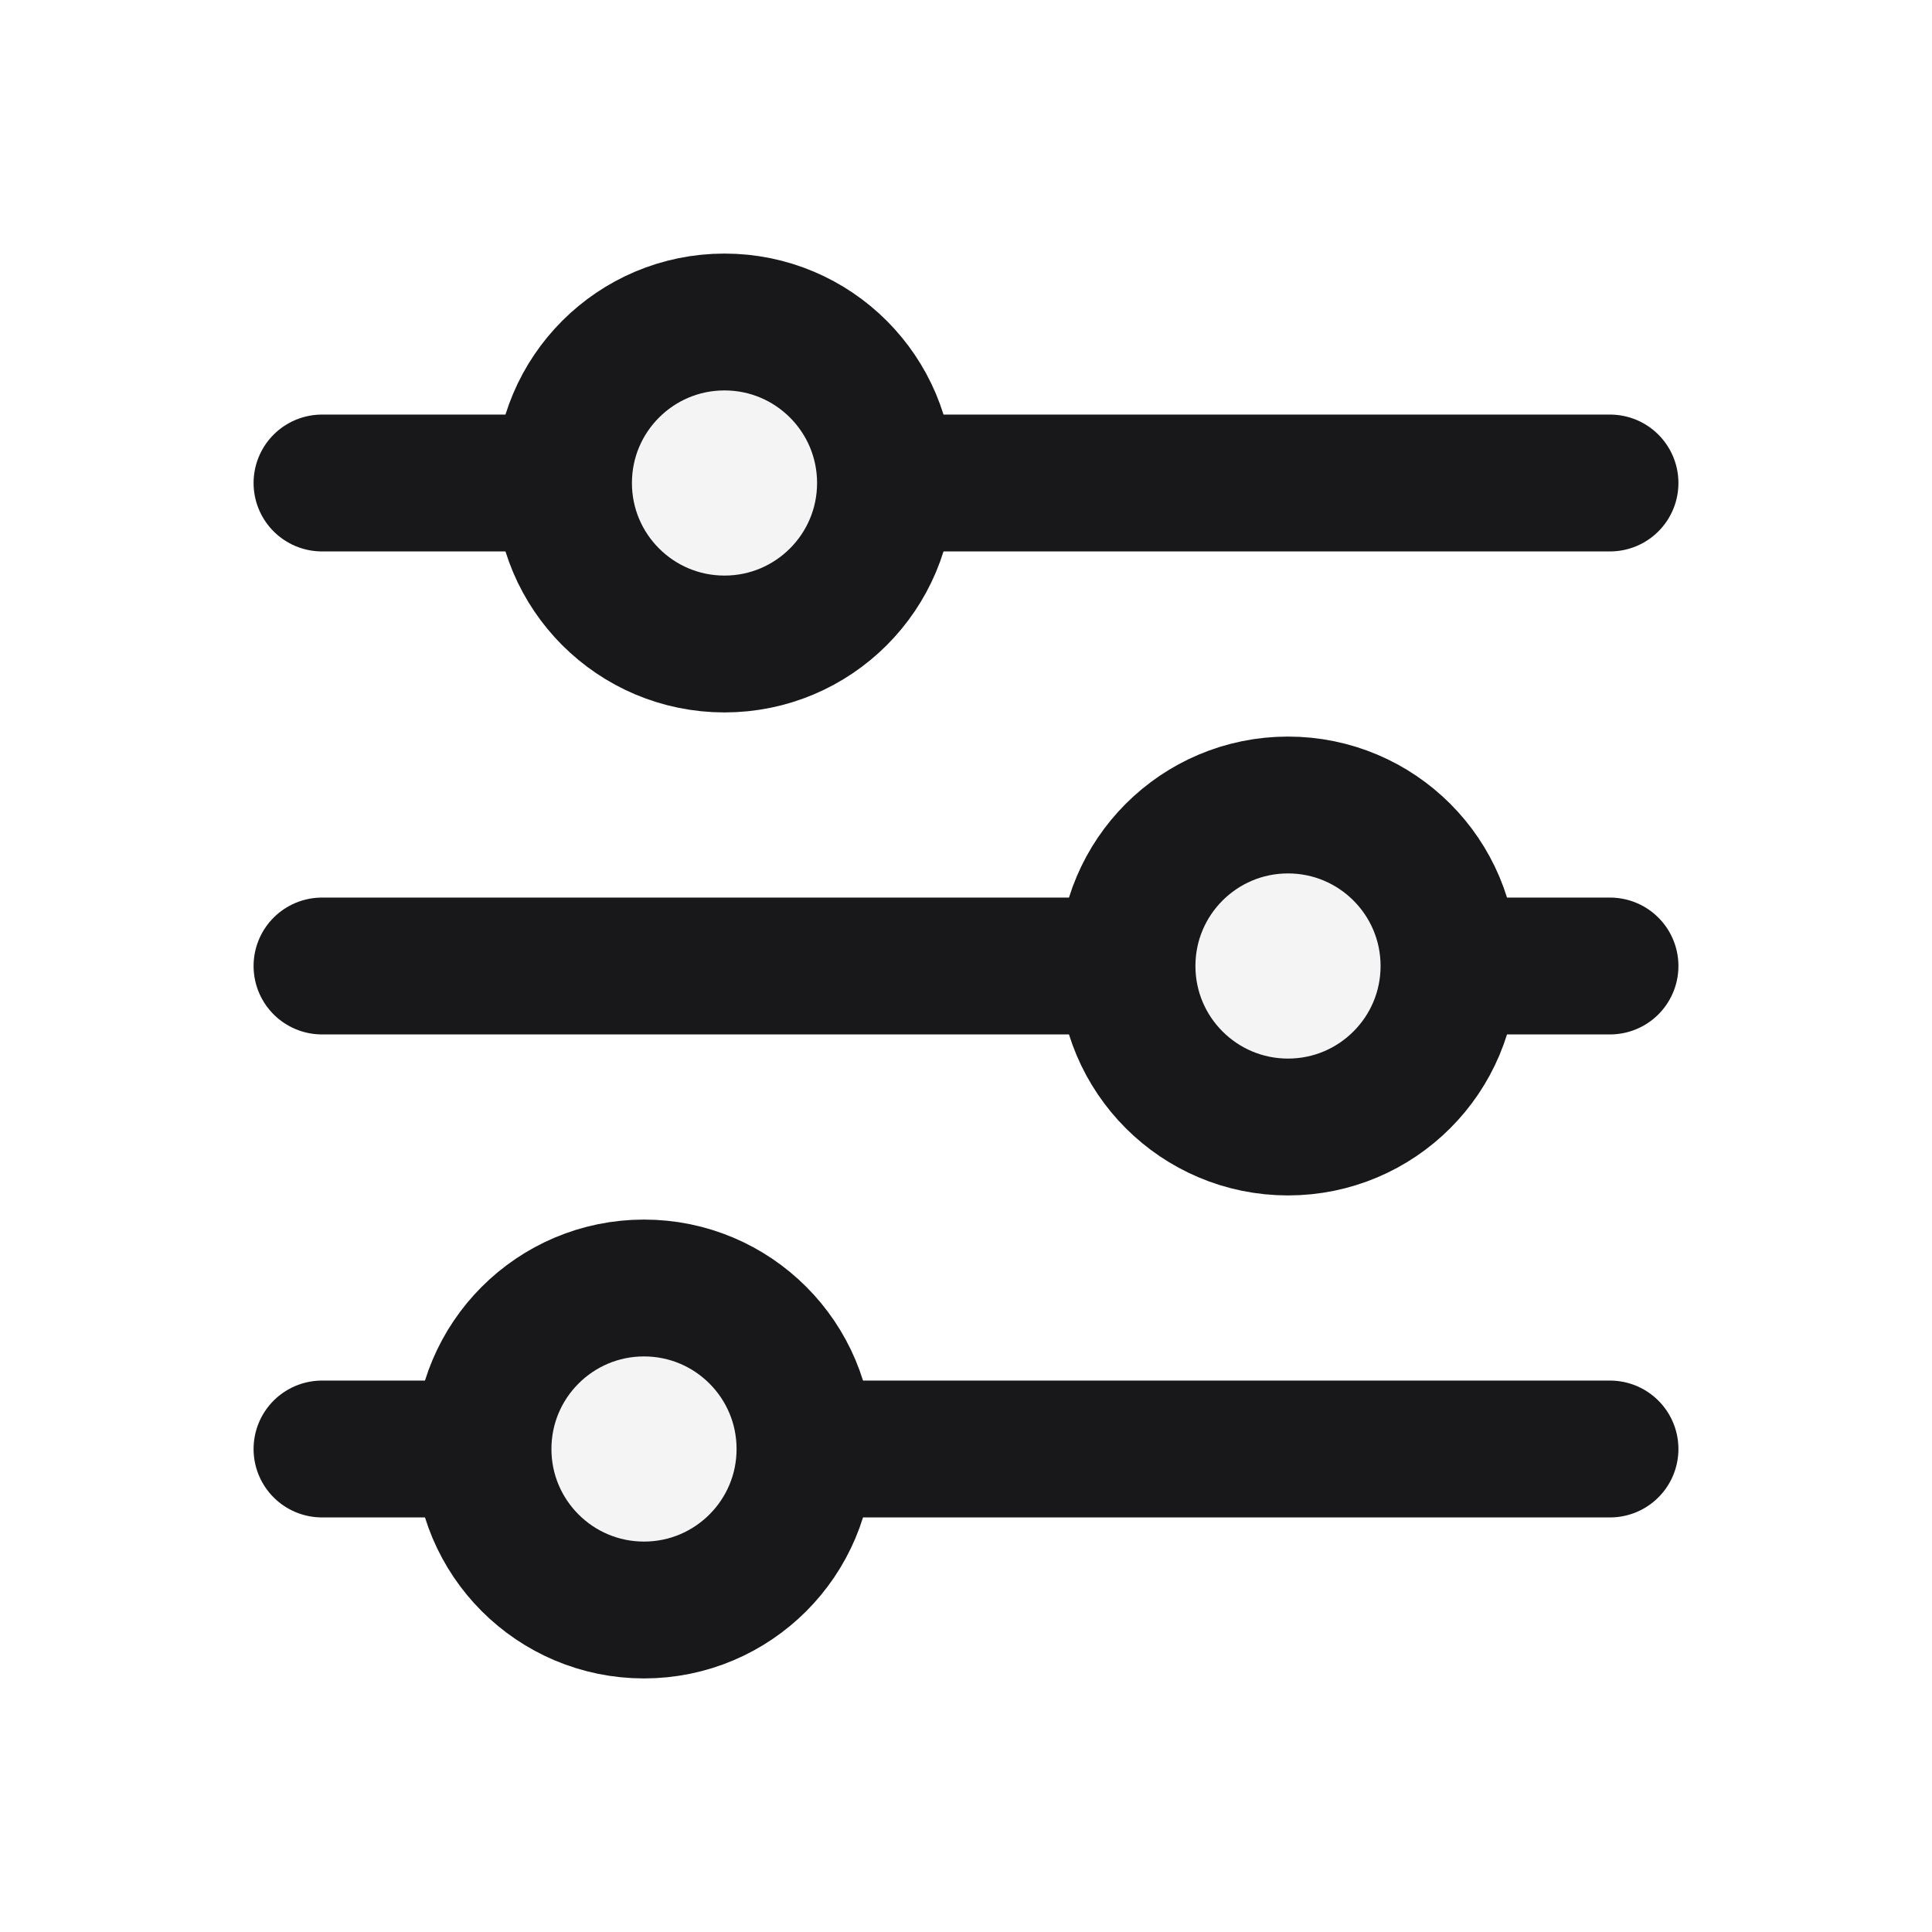
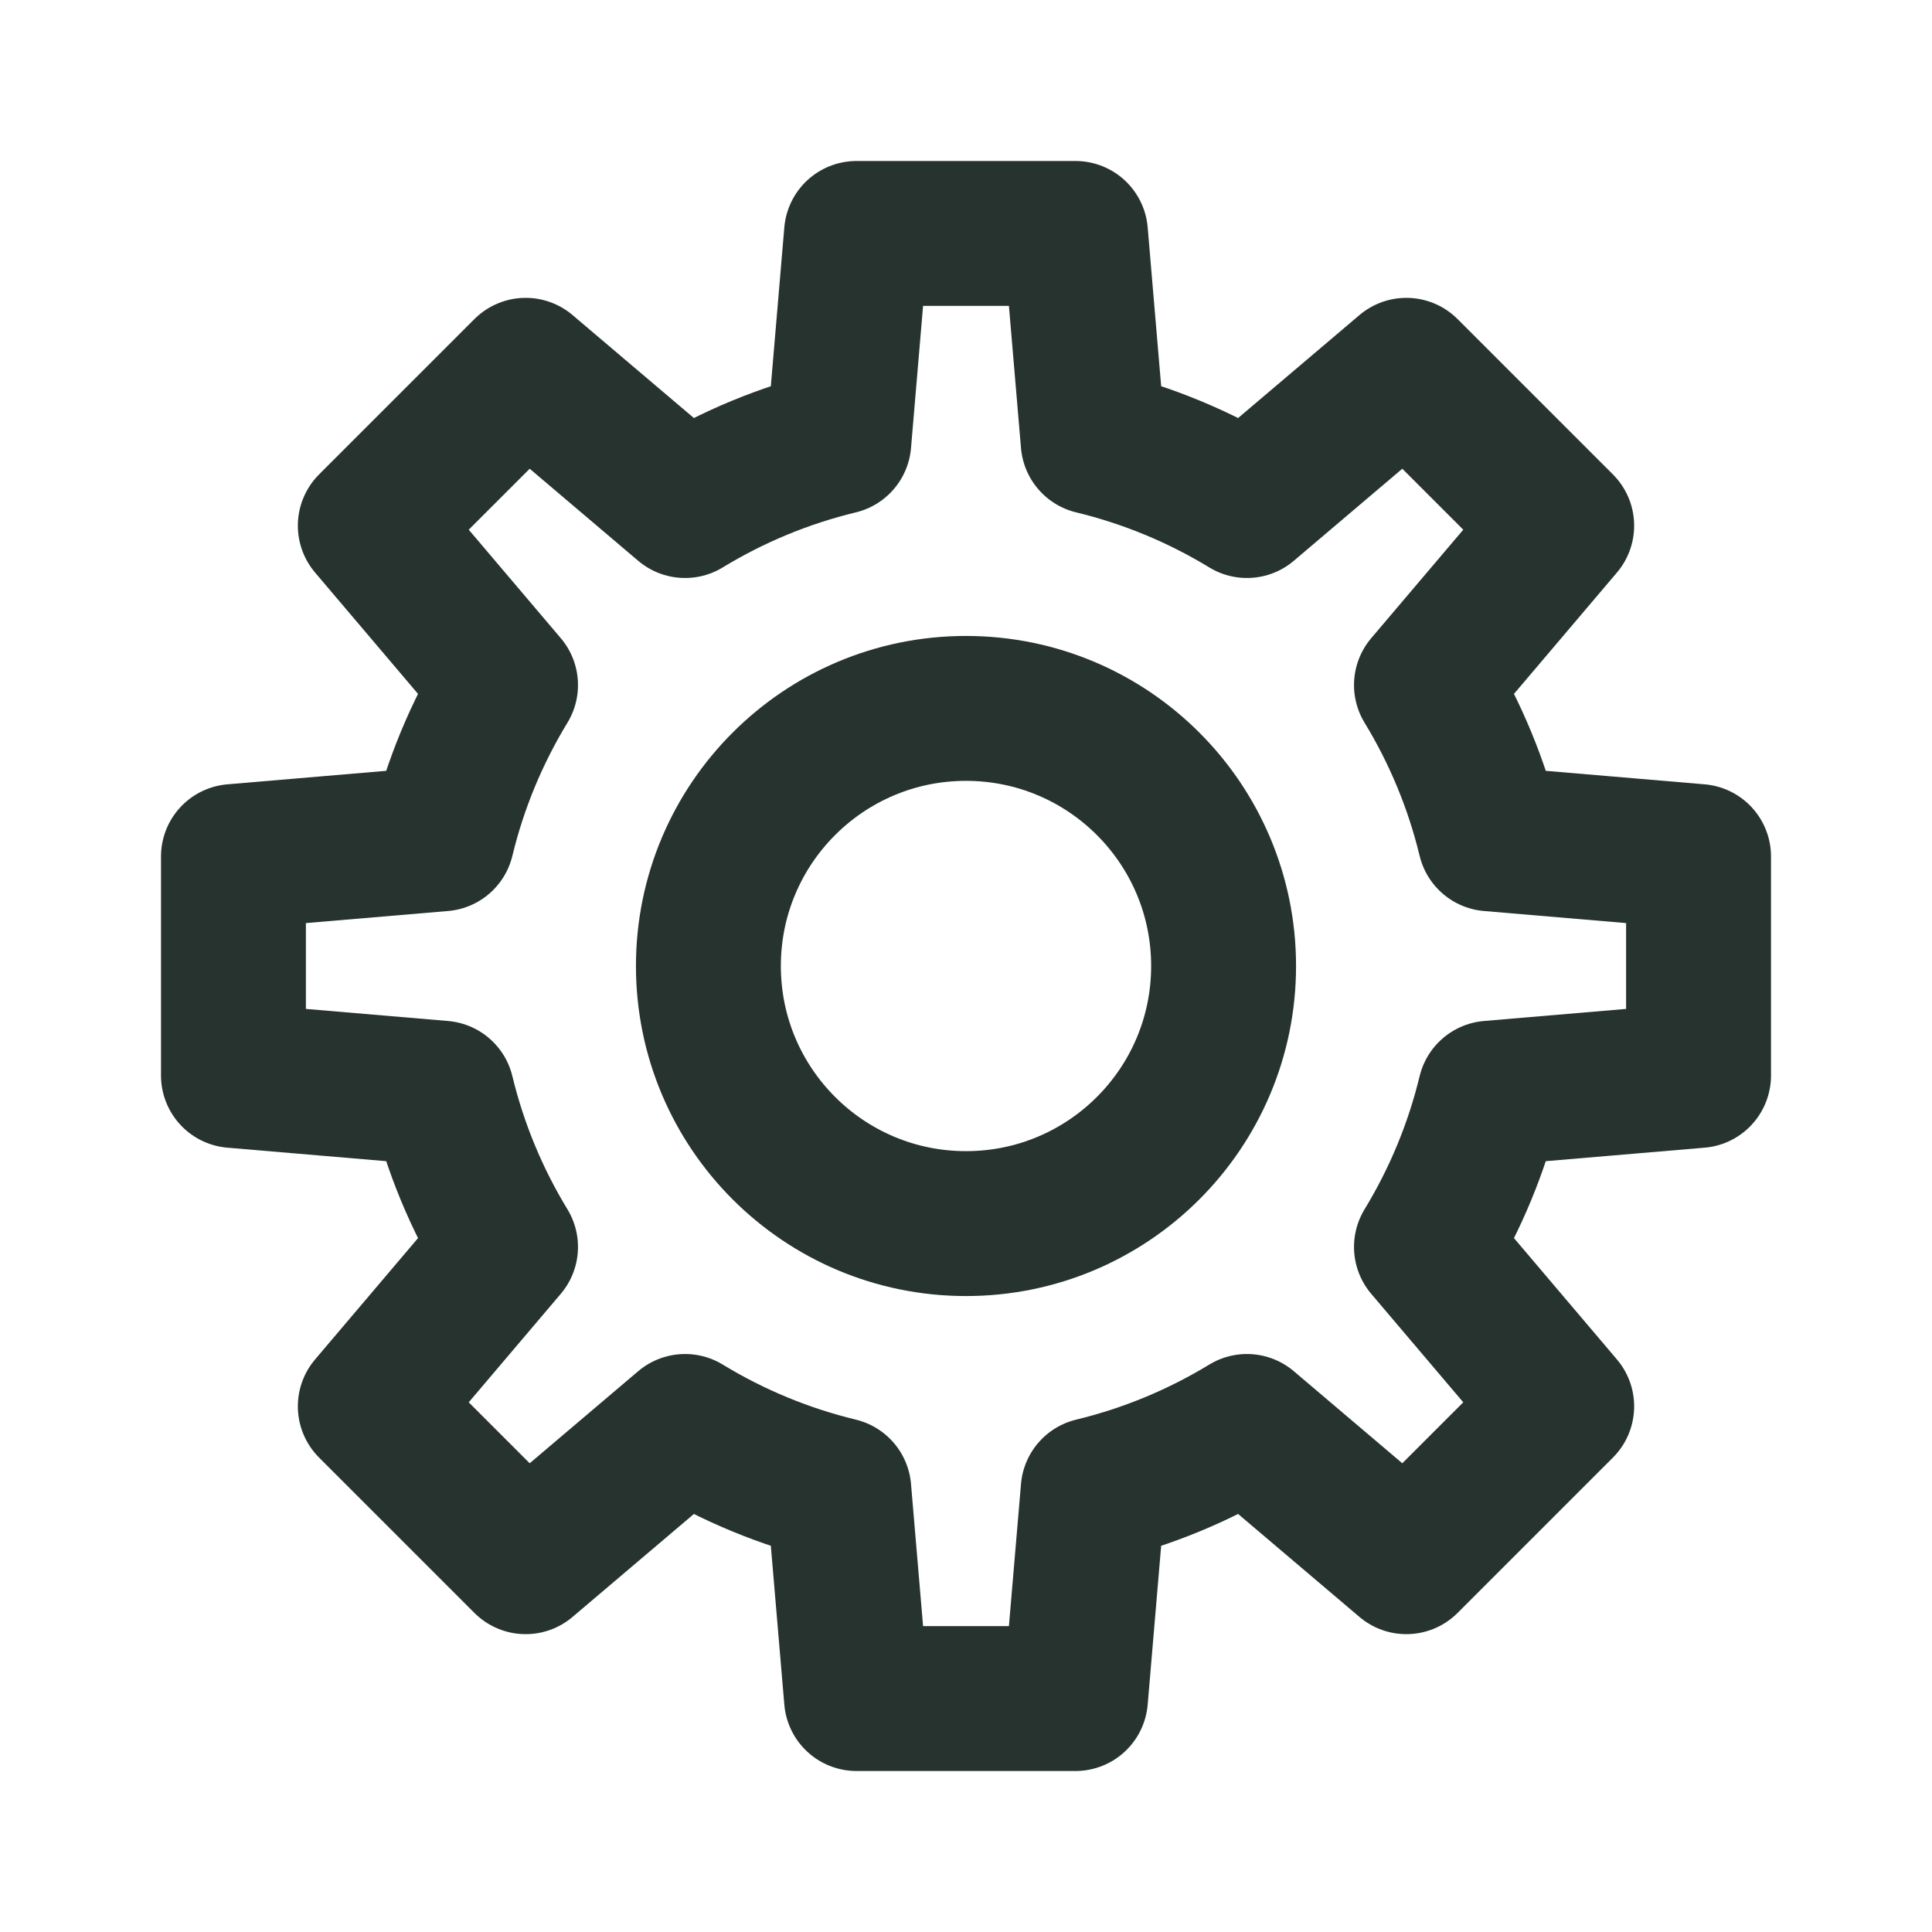
- <svg xmlns="http://www.w3.org/2000/svg" width="24" height="24" viewBox="0 0 24 24">
-   <g fill="none" stroke="#18181B" stroke-width="1.7" stroke-linecap="round" stroke-linejoin="round">
-     <path d="M4 6h16M4 12h16M4 18h16" />
-     <circle cx="9" cy="6" r="2" fill="#F4F4F5" />
-     <circle cx="16" cy="12" r="2" fill="#F4F4F5" />
-     <circle cx="8" cy="18" r="2" fill="#F4F4F5" />
-   </g>
+ <svg xmlns="http://www.w3.org/2000/svg" viewBox="0 0 24 24" width="24" height="24" fill="none" stroke="#26332F" stroke-width="1.8" stroke-linecap="round" stroke-linejoin="round">
+   <path d="M 18.51 10.42 L21.10 10.64 L21.10 13.36 L18.51 13.58 A6.70 6.70 0 0 1 17.72 15.49 L 17.72 15.49 L19.40 17.47 L17.47 19.40 L15.49 17.72 A6.70 6.70 0 0 1 13.58 18.51 L 13.58 18.51 L13.36 21.10 L10.64 21.10 L10.42 18.51 A6.70 6.70 0 0 1 8.51 17.72 L 8.51 17.72 L6.53 19.40 L4.60 17.47 L6.28 15.49 A6.70 6.70 0 0 1 5.49 13.58 L 5.49 13.58 L2.90 13.36 L2.90 10.64 L5.49 10.42 A6.70 6.70 0 0 1 6.28 8.51 L 6.28 8.51 L4.60 6.53 L6.53 4.60 L8.51 6.28 A6.70 6.70 0 0 1 10.42 5.49 L 10.42 5.49 L10.64 2.90 L13.36 2.90 L13.58 5.49 A6.70 6.70 0 0 1 15.49 6.28 L 15.49 6.28 L17.47 4.60 L19.40 6.53 L17.72 8.51 A6.70 6.70 0 0 1 18.51 10.42 Z" />
+   <circle cx="12" cy="12" r="3.2" />
</svg>
